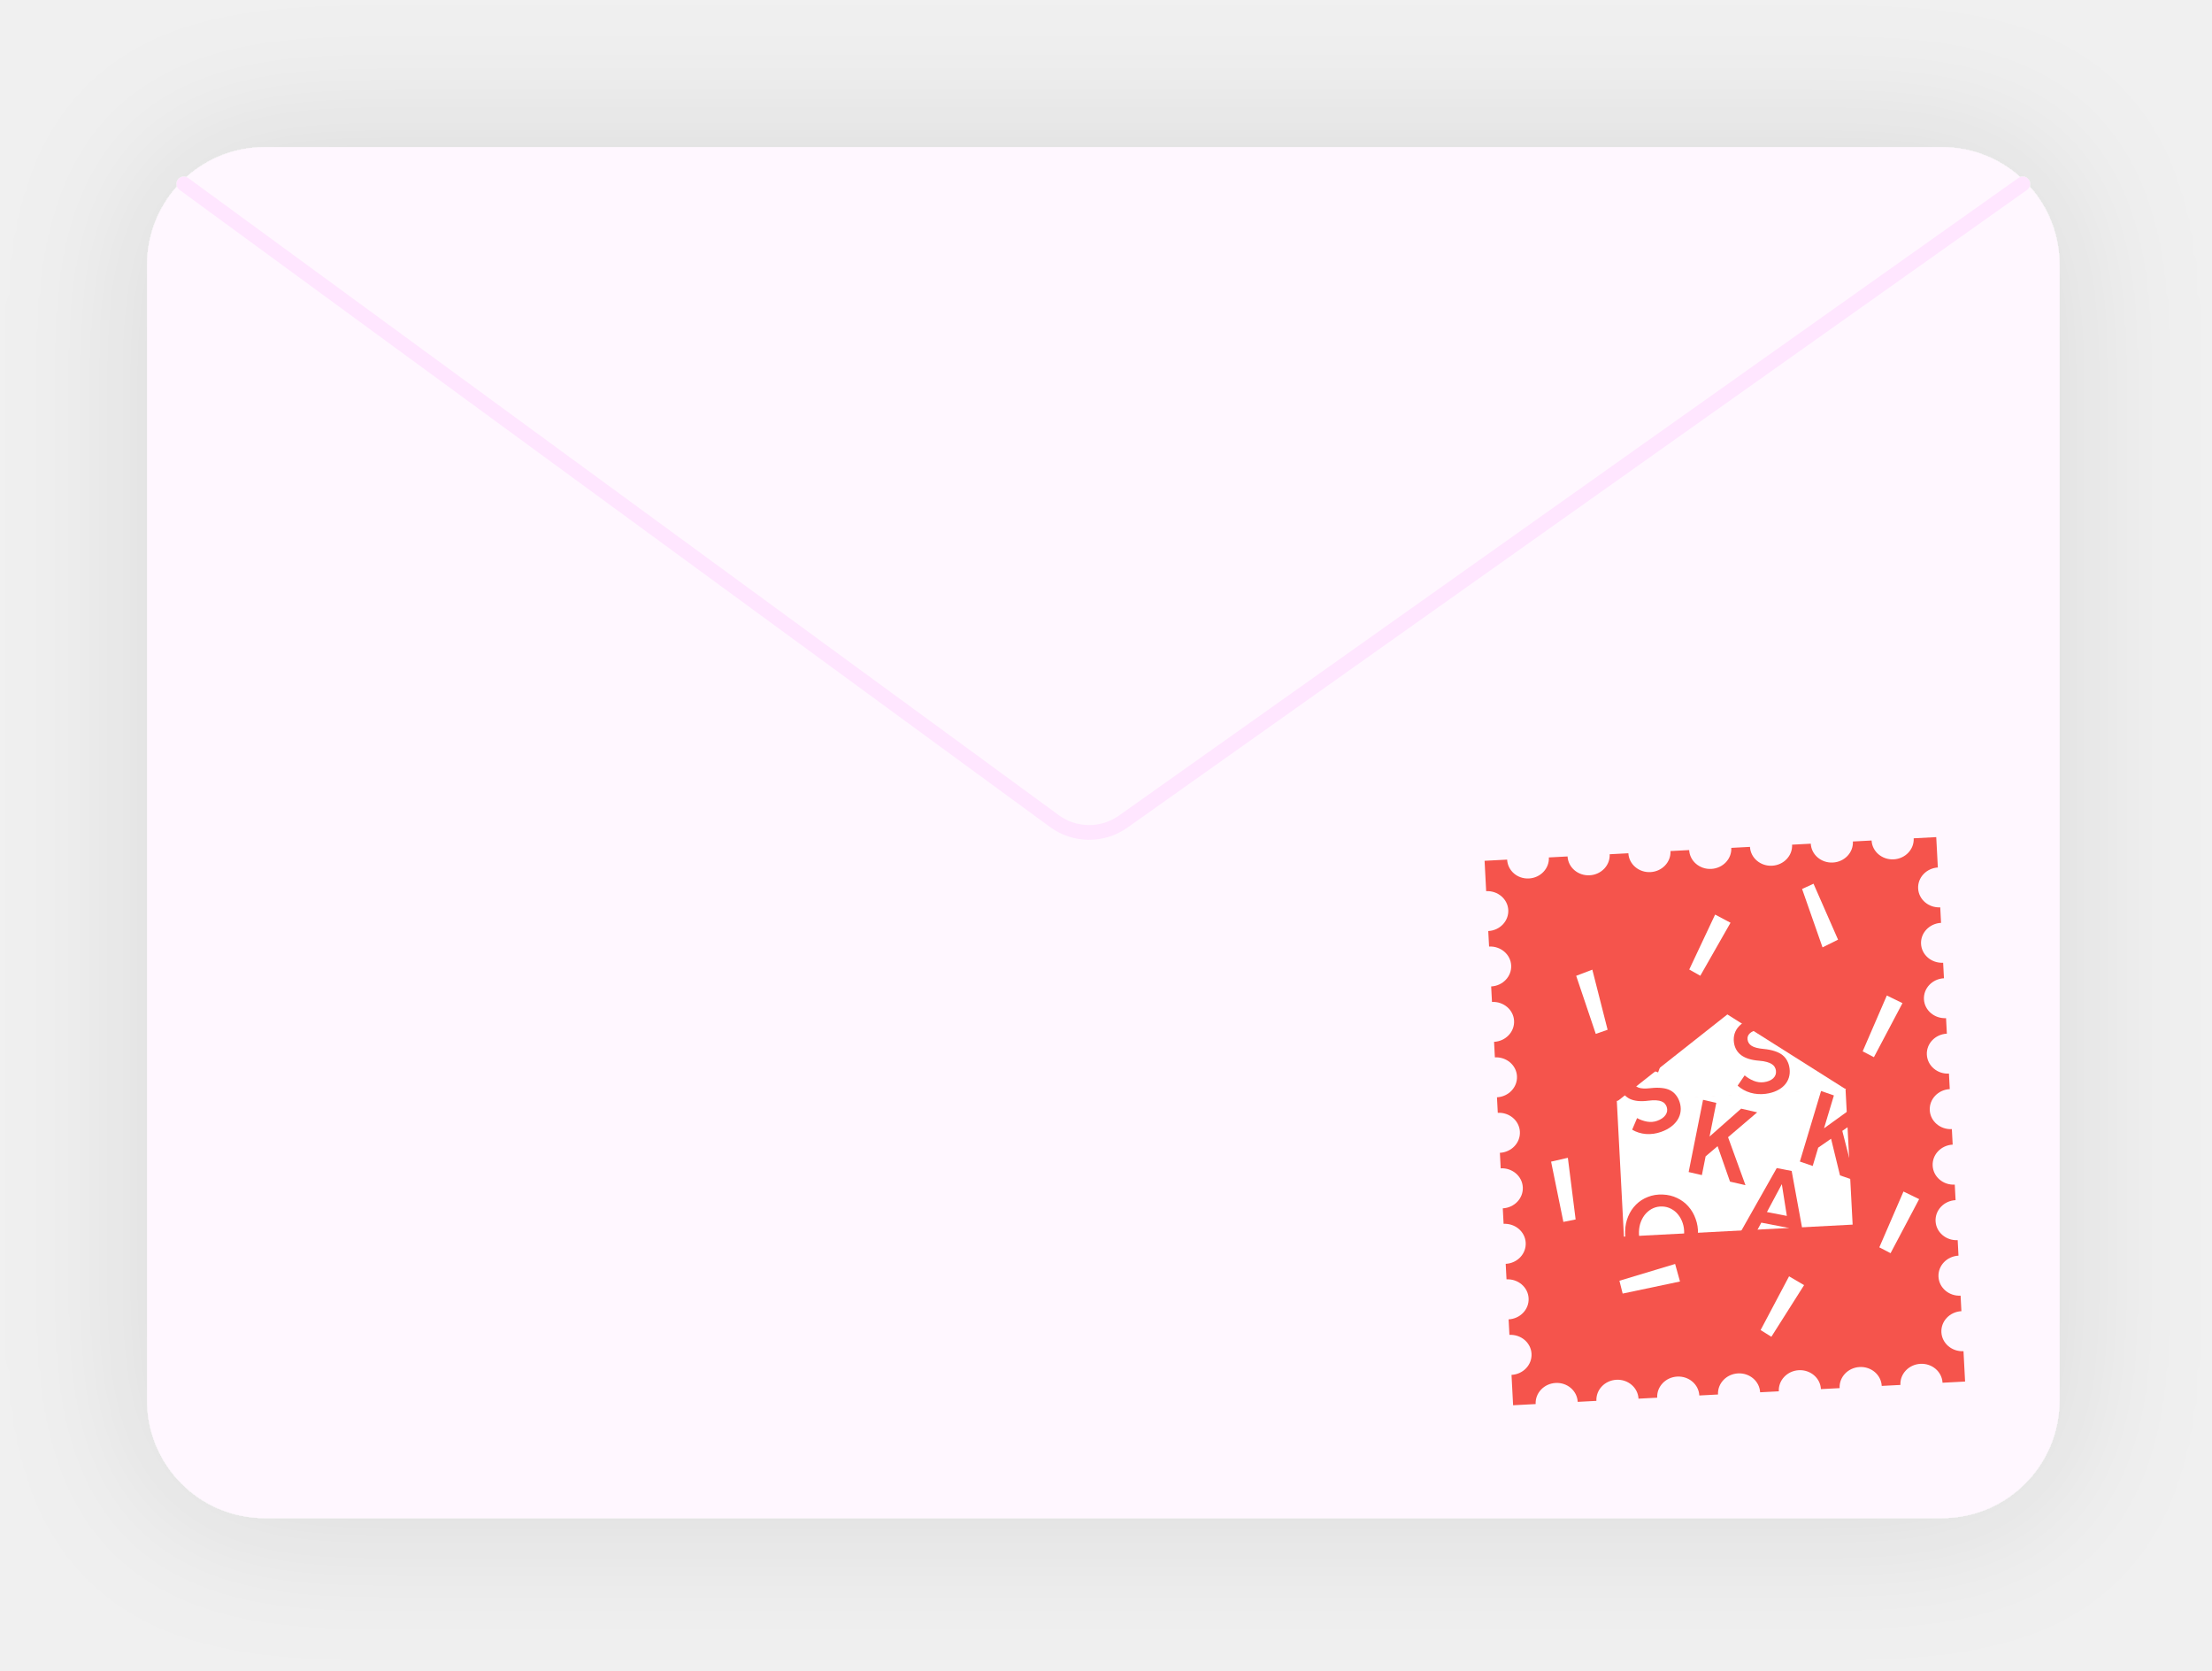
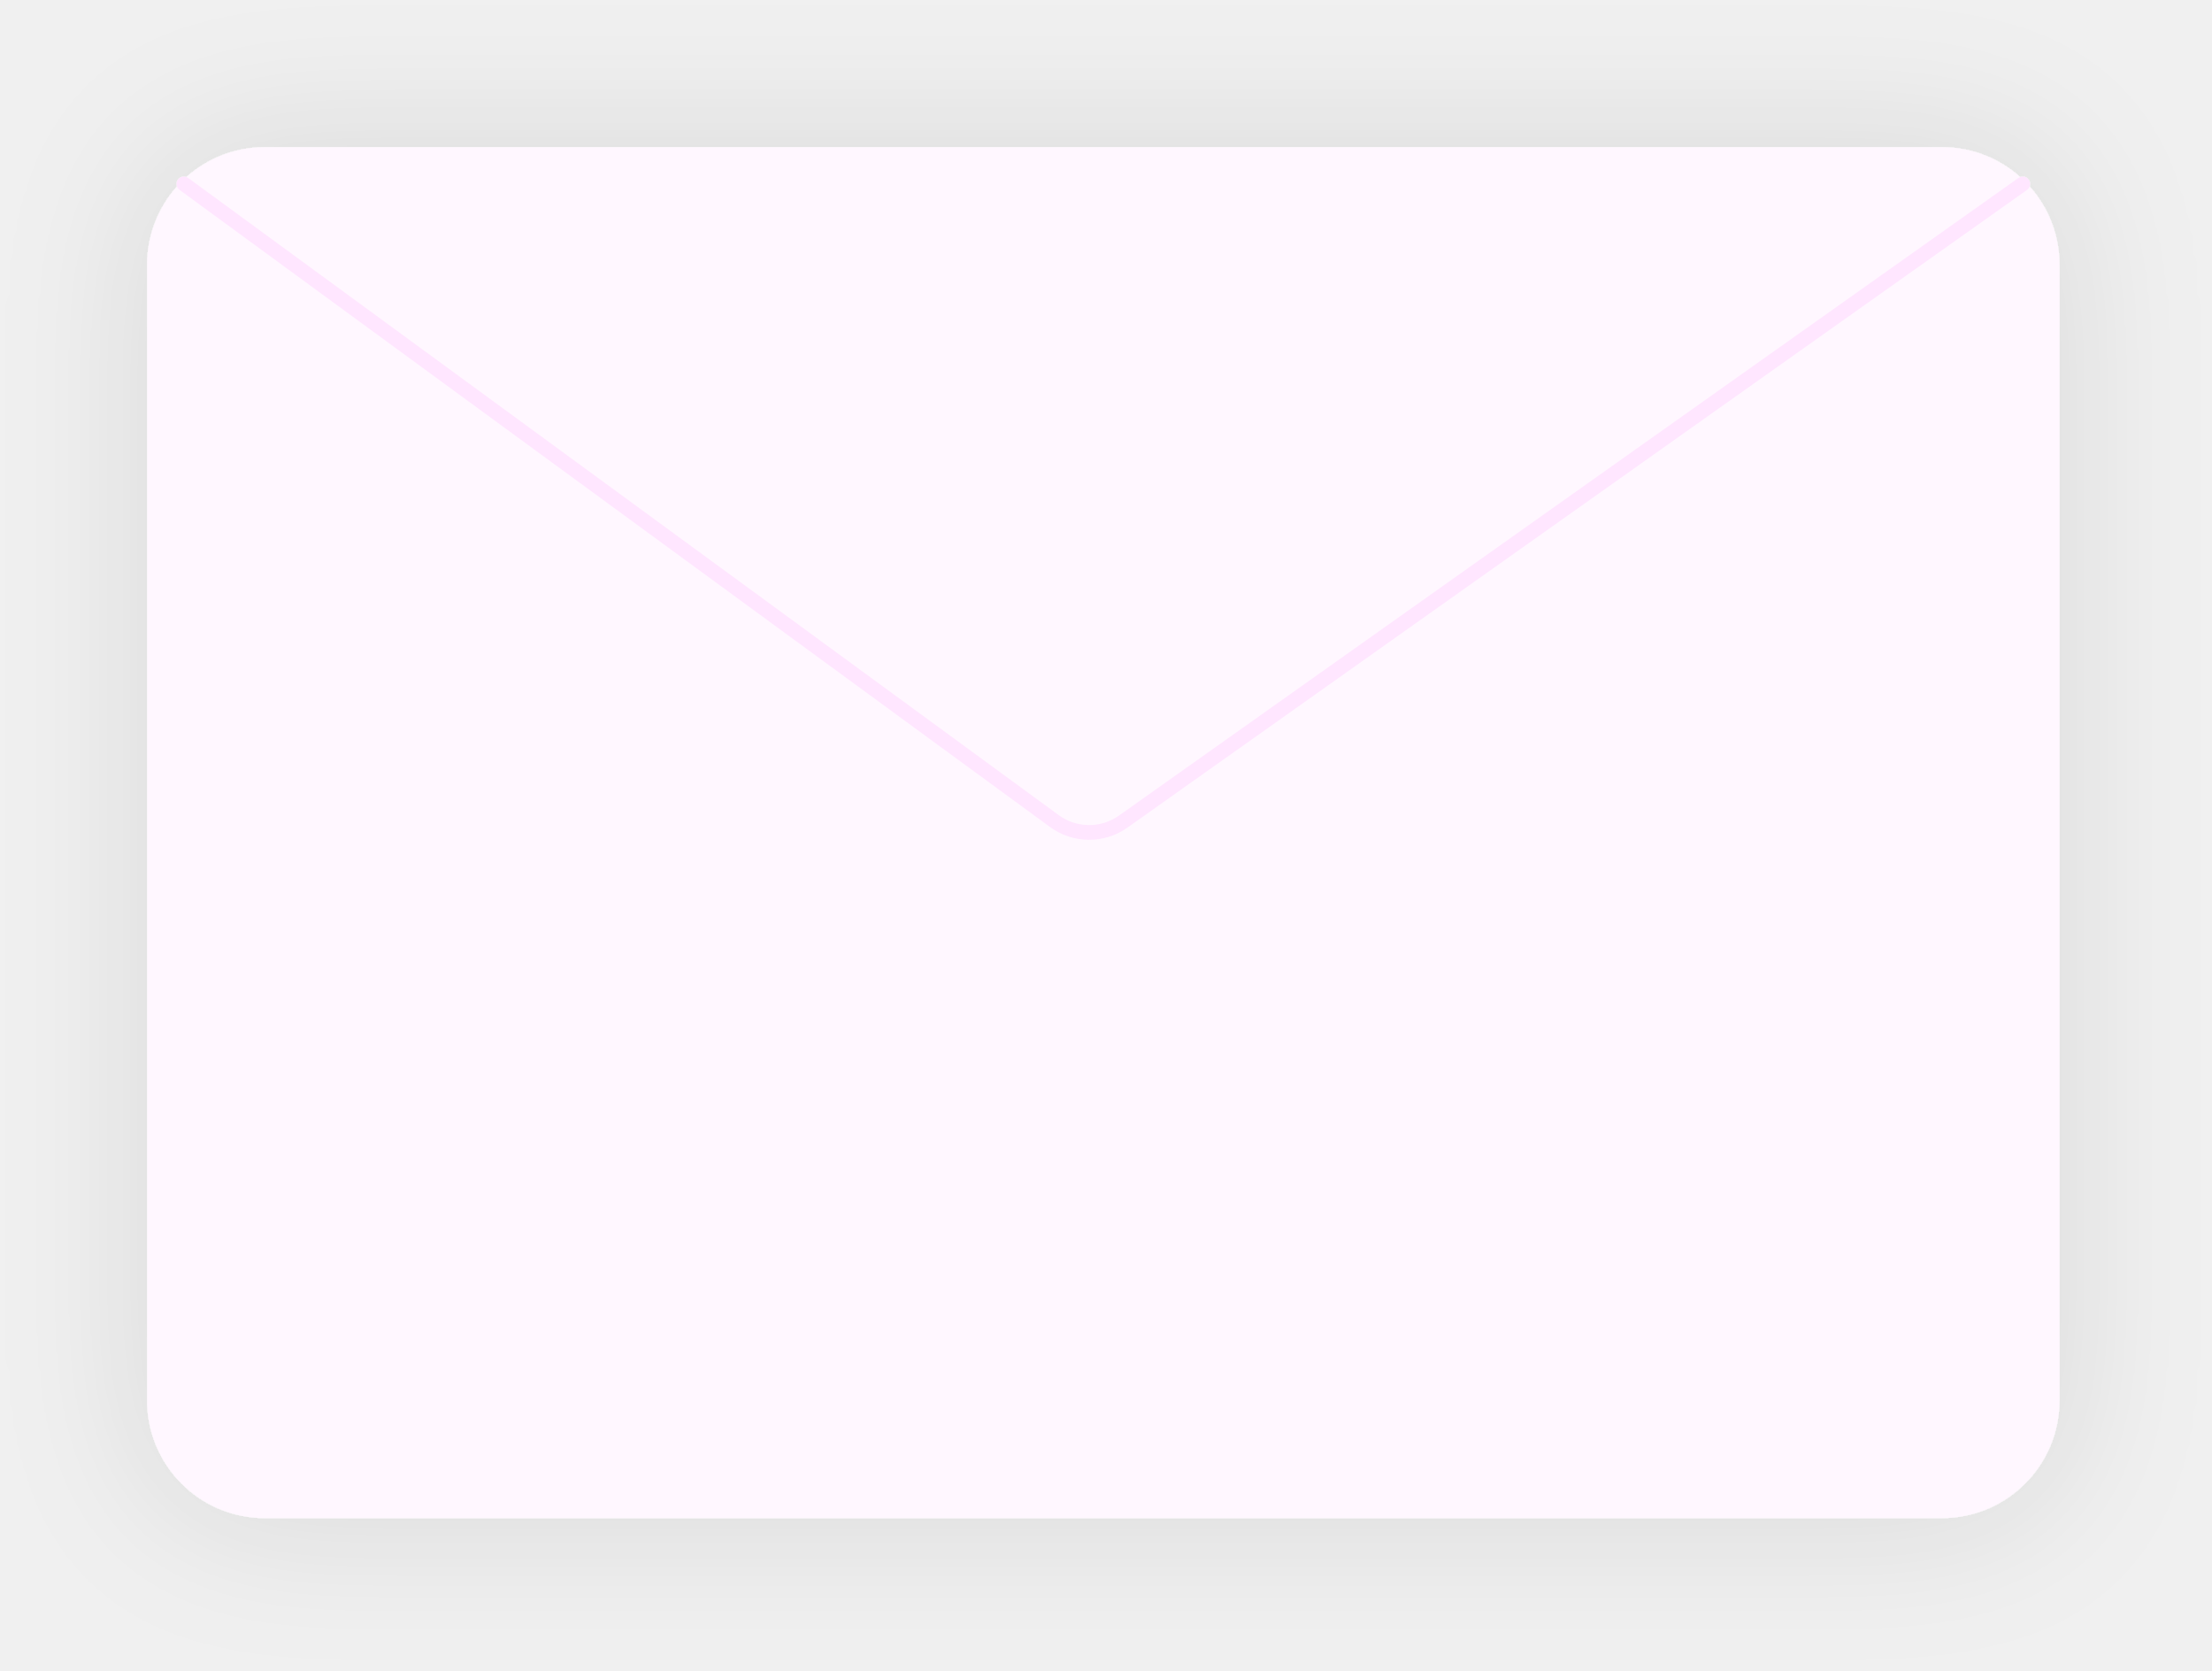
<svg xmlns="http://www.w3.org/2000/svg" width="347" height="262" viewBox="0 0 347 262" fill="none">
-   <g filter="url(#filter0_d_3836_32822)">
+   <g filter="url(#filter0_d_4107_8517)">
    <path d="M23.077 41.539C23.077 31.343 31.343 23.077 41.539 23.077H304.616C314.812 23.077 323.077 31.343 323.077 41.539V219.616C323.077 229.812 314.812 238.077 304.616 238.077H41.539C31.343 238.077 23.077 229.812 23.077 219.616V41.539Z" fill="#FFF7FF" />
-     <path d="M28.847 28.847L165.405 128.768C168.609 131.112 172.954 131.145 176.193 128.849L317.308 28.847" stroke="#FFE6FF" stroke-width="2.308" stroke-linecap="round" />
-     <path d="M303.992 136.042L303.742 131.281L300.205 131.466C300.295 133.193 298.893 134.672 297.065 134.767C295.238 134.863 293.689 133.539 293.598 131.812L290.666 131.966C290.757 133.693 289.355 135.171 287.527 135.267C285.699 135.363 284.15 134.039 284.06 132.312L281.128 132.466C281.218 134.192 279.816 135.671 277.989 135.767C276.161 135.863 274.612 134.539 274.521 132.812L271.59 132.966C271.68 134.692 270.278 136.171 268.45 136.267C266.623 136.363 265.073 135.039 264.983 133.312L262.051 133.466C262.142 135.192 260.739 136.671 258.912 136.767C257.084 136.863 255.535 135.538 255.445 133.812L252.513 133.966C252.603 135.692 251.201 137.171 249.373 137.267C247.546 137.363 245.997 136.038 245.906 134.312L242.974 134.466C243.065 136.192 241.663 137.671 239.845 137.766C238.027 137.861 236.517 136.535 236.426 134.809L232.889 134.994L233.138 139.756C234.956 139.66 236.515 140.984 236.605 142.711C236.696 144.437 235.294 145.916 233.466 146.012L233.594 148.443C235.411 148.348 236.97 149.672 237.061 151.398C237.151 153.125 235.749 154.604 233.921 154.699L234.049 157.131C235.867 157.036 237.426 158.36 237.516 160.086C237.606 161.812 236.204 163.291 234.377 163.387L234.504 165.819C236.322 165.724 237.881 167.047 237.971 168.774C238.062 170.5 236.66 171.988 234.832 172.084L234.96 174.516C236.778 174.421 238.337 175.744 238.428 177.48C238.519 179.216 237.116 180.695 235.289 180.79L235.416 183.222C237.234 183.127 238.793 184.451 238.884 186.186C238.975 187.922 237.573 189.401 235.745 189.497L235.872 191.928C237.69 191.833 239.249 193.157 239.34 194.893C239.431 196.628 238.029 198.107 236.201 198.203L236.329 200.635C238.147 200.539 239.705 201.863 239.796 203.599C239.887 205.334 238.485 206.813 236.658 206.909L236.785 209.341C238.603 209.246 240.162 210.569 240.253 212.305C240.344 214.041 238.941 215.52 237.114 215.615L237.363 220.377L240.901 220.192C240.811 218.465 242.212 216.977 244.04 216.881C245.868 216.785 247.407 218.11 247.498 219.846L250.43 219.692C250.339 217.966 251.741 216.478 253.569 216.382C255.396 216.286 256.945 217.61 257.036 219.346L259.968 219.192C259.878 217.466 261.28 215.978 263.107 215.882C264.935 215.786 266.484 217.11 266.575 218.846L269.507 218.692C269.416 216.966 270.818 215.478 272.645 215.382C274.473 215.286 276.022 216.61 276.113 218.346L279.045 218.193C278.955 216.466 280.356 214.978 282.184 214.882C284.011 214.786 285.561 216.111 285.652 217.846L288.583 217.693C288.493 215.966 289.895 214.478 291.722 214.382C293.55 214.287 295.099 215.611 295.19 217.346L298.122 217.193C298.031 215.466 299.433 213.978 301.261 213.882C303.088 213.787 304.637 215.111 304.728 216.847L308.266 216.661L308.017 211.9C306.199 211.995 304.64 210.671 304.549 208.935C304.458 207.2 305.86 205.721 307.688 205.625L307.56 203.193C305.743 203.289 304.184 201.965 304.093 200.229C304.002 198.493 305.404 197.015 307.231 196.919L307.104 194.487C305.286 194.582 303.727 193.259 303.636 191.523C303.545 189.787 304.948 188.308 306.775 188.213L306.648 185.781C304.83 185.876 303.271 184.552 303.18 182.817C303.089 181.081 304.491 179.602 306.319 179.506L306.191 177.074C304.374 177.17 302.815 175.846 302.724 174.11C302.633 172.375 304.035 170.896 305.863 170.8L305.735 168.368C303.917 168.463 302.358 167.14 302.267 165.404C302.177 163.668 303.579 162.199 305.407 162.103L305.279 159.671C303.462 159.766 301.903 158.443 301.812 156.716C301.722 154.99 303.124 153.511 304.952 153.415L304.824 150.983C303.006 151.079 301.447 149.755 301.357 148.029C301.266 146.302 302.669 144.823 304.496 144.728L304.369 142.296C302.551 142.391 300.992 141.067 300.902 139.341C300.811 137.614 302.213 136.136 304.041 136.04L303.992 136.042Z" fill="#F5544C" />
-     <rect x="253.632" y="172.644" width="35.927" height="21.316" transform="rotate(-3 253.632 172.644)" fill="white" />
-     <path d="M270.975 159.087L289.607 170.858L253.676 172.741L270.975 159.087Z" fill="white" />
-     <path d="M256.812 175.347C257.295 175.61 257.81 175.794 258.357 175.897C258.914 175.996 259.447 175.956 259.955 175.775C260.54 175.568 260.975 175.271 261.26 174.883C261.542 174.486 261.61 174.059 261.464 173.602C261.403 173.411 261.308 173.244 261.177 173.099C261.054 172.941 260.878 172.818 260.65 172.729C260.431 172.637 260.156 172.581 259.825 172.561C259.49 172.531 259.081 172.549 258.598 172.614C257.4 172.773 256.432 172.682 255.693 172.34C254.96 171.984 254.463 171.397 254.201 170.578C254.055 170.121 254.005 169.672 254.053 169.23C254.107 168.776 254.252 168.359 254.487 167.979C254.719 167.589 255.028 167.241 255.413 166.935C255.797 166.629 256.254 166.382 256.781 166.195C257.535 165.928 258.249 165.813 258.922 165.85C259.595 165.887 260.218 166.047 260.792 166.332L260.108 168.181C259.671 167.996 259.233 167.871 258.792 167.805C258.348 167.729 257.899 167.771 257.447 167.932C256.976 168.099 256.62 168.347 256.379 168.676C256.147 169.002 256.089 169.346 256.205 169.708C256.336 170.118 256.611 170.402 257.029 170.561C257.447 170.721 258.081 170.75 258.93 170.651C259.598 170.573 260.189 170.565 260.702 170.627C261.212 170.679 261.649 170.8 262.014 170.989C262.378 171.178 262.68 171.431 262.918 171.75C263.163 172.056 263.354 172.423 263.491 172.851C263.643 173.328 263.694 173.797 263.642 174.261C263.591 174.724 263.442 175.159 263.194 175.565C262.946 175.971 262.603 176.342 262.165 176.678C261.726 177.014 261.196 177.292 260.574 177.512C259.801 177.786 259.013 177.896 258.208 177.842C257.41 177.775 256.687 177.549 256.039 177.164L256.812 175.347Z" fill="#F5544C" />
-     <path d="M273.685 168.645C274.112 169.002 274.586 169.287 275.106 169.501C275.635 169.713 276.168 169.784 276.703 169.713C277.318 169.632 277.802 169.432 278.156 169.113C278.508 168.784 278.655 168.381 278.596 167.905C278.572 167.706 278.509 167.523 278.408 167.355C278.315 167.175 278.165 167.019 277.957 166.885C277.759 166.749 277.498 166.638 277.175 166.549C276.851 166.451 276.445 166.384 275.956 166.347C274.746 166.255 273.809 165.966 273.144 165.479C272.488 164.98 272.108 164.304 272.003 163.451C271.944 162.974 271.98 162.526 272.109 162.105C272.247 161.673 272.468 161.296 272.771 160.974C273.072 160.641 273.442 160.366 273.878 160.147C274.314 159.927 274.81 159.781 275.365 159.708C276.159 159.603 276.883 159.638 277.54 159.814C278.196 159.989 278.78 160.275 279.293 160.671L278.273 162.334C277.877 162.064 277.468 161.85 277.046 161.695C276.622 161.529 276.173 161.477 275.697 161.54C275.201 161.606 274.804 161.774 274.505 162.046C274.216 162.316 274.094 162.64 274.141 163.017C274.193 163.444 274.411 163.778 274.793 164.02C275.176 164.262 275.795 164.422 276.651 164.5C277.324 164.563 277.907 164.677 278.401 164.844C278.894 165.001 279.302 165.209 279.626 165.469C279.951 165.728 280.2 166.038 280.376 166.398C280.56 166.747 280.679 167.145 280.734 167.592C280.795 168.088 280.757 168.557 280.62 168.999C280.483 169.44 280.255 169.834 279.934 170.179C279.614 170.524 279.207 170.815 278.712 171.051C278.217 171.288 277.643 171.45 276.988 171.537C276.175 171.644 275.378 171.588 274.595 171.369C273.821 171.138 273.151 170.768 272.584 170.258L273.685 168.645Z" fill="#F5544C" />
-     <path d="M257.106 193.172C257.091 193.752 257.167 194.295 257.334 194.801C257.501 195.308 257.739 195.751 258.049 196.133C258.359 196.504 258.727 196.803 259.151 197.028C259.585 197.254 260.052 197.376 260.552 197.394C261.051 197.412 261.519 197.324 261.954 197.13C262.399 196.936 262.782 196.665 263.101 196.316C263.43 195.958 263.691 195.532 263.884 195.039C264.077 194.545 264.182 194.009 264.197 193.429C264.212 192.849 264.136 192.311 263.969 191.815C263.802 191.308 263.564 190.864 263.254 190.483C262.954 190.102 262.586 189.798 262.152 189.573C261.728 189.347 261.266 189.225 260.766 189.207C260.267 189.189 259.794 189.277 259.349 189.471C258.914 189.665 258.531 189.942 258.202 190.3C257.872 190.658 257.611 191.084 257.418 191.577C257.226 192.061 257.122 192.592 257.106 193.172ZM254.933 193.093C254.955 192.254 255.115 191.479 255.414 190.769C255.713 190.05 256.124 189.429 256.648 188.908C257.172 188.386 257.787 187.989 258.495 187.714C259.203 187.429 259.976 187.302 260.816 187.333C261.645 187.363 262.405 187.545 263.097 187.881C263.788 188.206 264.377 188.648 264.863 189.205C265.358 189.764 265.736 190.413 265.997 191.153C266.268 191.883 266.392 192.668 266.37 193.508C266.348 194.347 266.183 195.127 265.874 195.846C265.575 196.566 265.164 197.186 264.64 197.708C264.126 198.219 263.516 198.617 262.808 198.902C262.1 199.177 261.332 199.299 260.503 199.269C259.663 199.238 258.898 199.06 258.206 198.735C257.515 198.4 256.921 197.958 256.425 197.41C255.93 196.852 255.552 196.203 255.291 195.463C255.03 194.723 254.911 193.933 254.933 193.093Z" fill="#F5544C" />
-     <path d="M280.598 192.573L276.298 191.741L274.975 194.219L272.722 193.783L278.72 183.183L281.062 183.636L283.296 195.828L281.043 195.392L280.598 192.573ZM277.182 190.079L280.304 190.683L279.518 185.705L277.182 190.079Z" fill="#F5544C" />
-     <path d="M268.183 178.24L273.138 173.862L275.652 174.443L271.083 178.341L273.816 185.868L271.39 185.307L269.442 179.747L267.564 181.344L266.977 184.286L264.901 183.806L267.161 172.479L269.236 172.959L268.183 178.24Z" fill="#F5544C" />
-     <path d="M286.137 176.948L291.473 173.097L293.912 173.938L289.005 177.351L290.998 185.141L288.644 184.329L287.242 178.582L285.225 179.979L284.362 182.852L282.348 182.158L285.673 171.097L287.687 171.791L286.137 176.948Z" fill="#F5544C" />
-     <path d="M283.009 201.541L280.654 200.157L276.19 208.586L277.876 209.64L283.009 201.541Z" fill="white" />
-     <path d="M249.79 152.067L247.259 153.031L250.332 162.14L252.189 161.491L249.79 152.067Z" fill="white" />
-     <path d="M271.47 144.708L269.052 143.429L264.994 152.044L266.728 153.022L271.47 144.708Z" fill="white" />
-     <path d="M263.543 200.97L262.779 198.221L254.043 200.853L254.549 202.865L263.543 200.97Z" fill="white" />
-     <path d="M245.953 181.571L243.323 182.175L245.25 191.625L247.172 191.24L245.953 181.571Z" fill="white" />
-     <path d="M298.445 157.316L295.99 156.122L292.201 164.876L293.964 165.793L298.445 157.316Z" fill="white" />
-     <path d="M285.903 148.571L288.338 147.362L284.488 138.588L282.697 139.416L285.903 148.571Z" fill="white" />
-     <path d="M301.058 188.054L298.602 186.86L294.813 195.613L296.576 196.531L301.058 188.054Z" fill="white" />
+     <path d="M28.846 28.847L165.405 128.768C168.609 131.112 172.953 131.145 176.193 128.849L317.308 28.847" stroke="#FFE6FF" stroke-width="2.308" stroke-linecap="round" />
  </g>
  <defs>
-     <filter id="filter0_d_3836_32822" x="0" y="0" width="346.154" height="261.154" filterUnits="userSpaceOnUse" color-interpolation-filters="sRGB">
+     <filter id="filter0_d_4107_8517" x="0" y="0" width="346.154" height="261.154" filterUnits="userSpaceOnUse" color-interpolation-filters="sRGB">
      <feFlood flood-opacity="0" result="BackgroundImageFix" />
      <feColorMatrix in="SourceAlpha" type="matrix" values="0 0 0 0 0 0 0 0 0 0 0 0 0 0 0 0 0 0 127 0" result="hardAlpha" />
      <feOffset />
      <feGaussianBlur stdDeviation="11.539" />
      <feComposite in2="hardAlpha" operator="out" />
      <feColorMatrix type="matrix" values="0 0 0 0 0 0 0 0 0 0 0 0 0 0 0 0 0 0 0.1 0" />
-       <feBlend mode="normal" in2="BackgroundImageFix" result="effect1_dropShadow_3836_32822" />
-       <feBlend mode="normal" in="SourceGraphic" in2="effect1_dropShadow_3836_32822" result="shape" />
+       <feBlend mode="normal" in2="BackgroundImageFix" result="effect1_dropShadow_4107_8517" />
+       <feBlend mode="normal" in="SourceGraphic" in2="effect1_dropShadow_4107_8517" result="shape" />
    </filter>
  </defs>
</svg>
